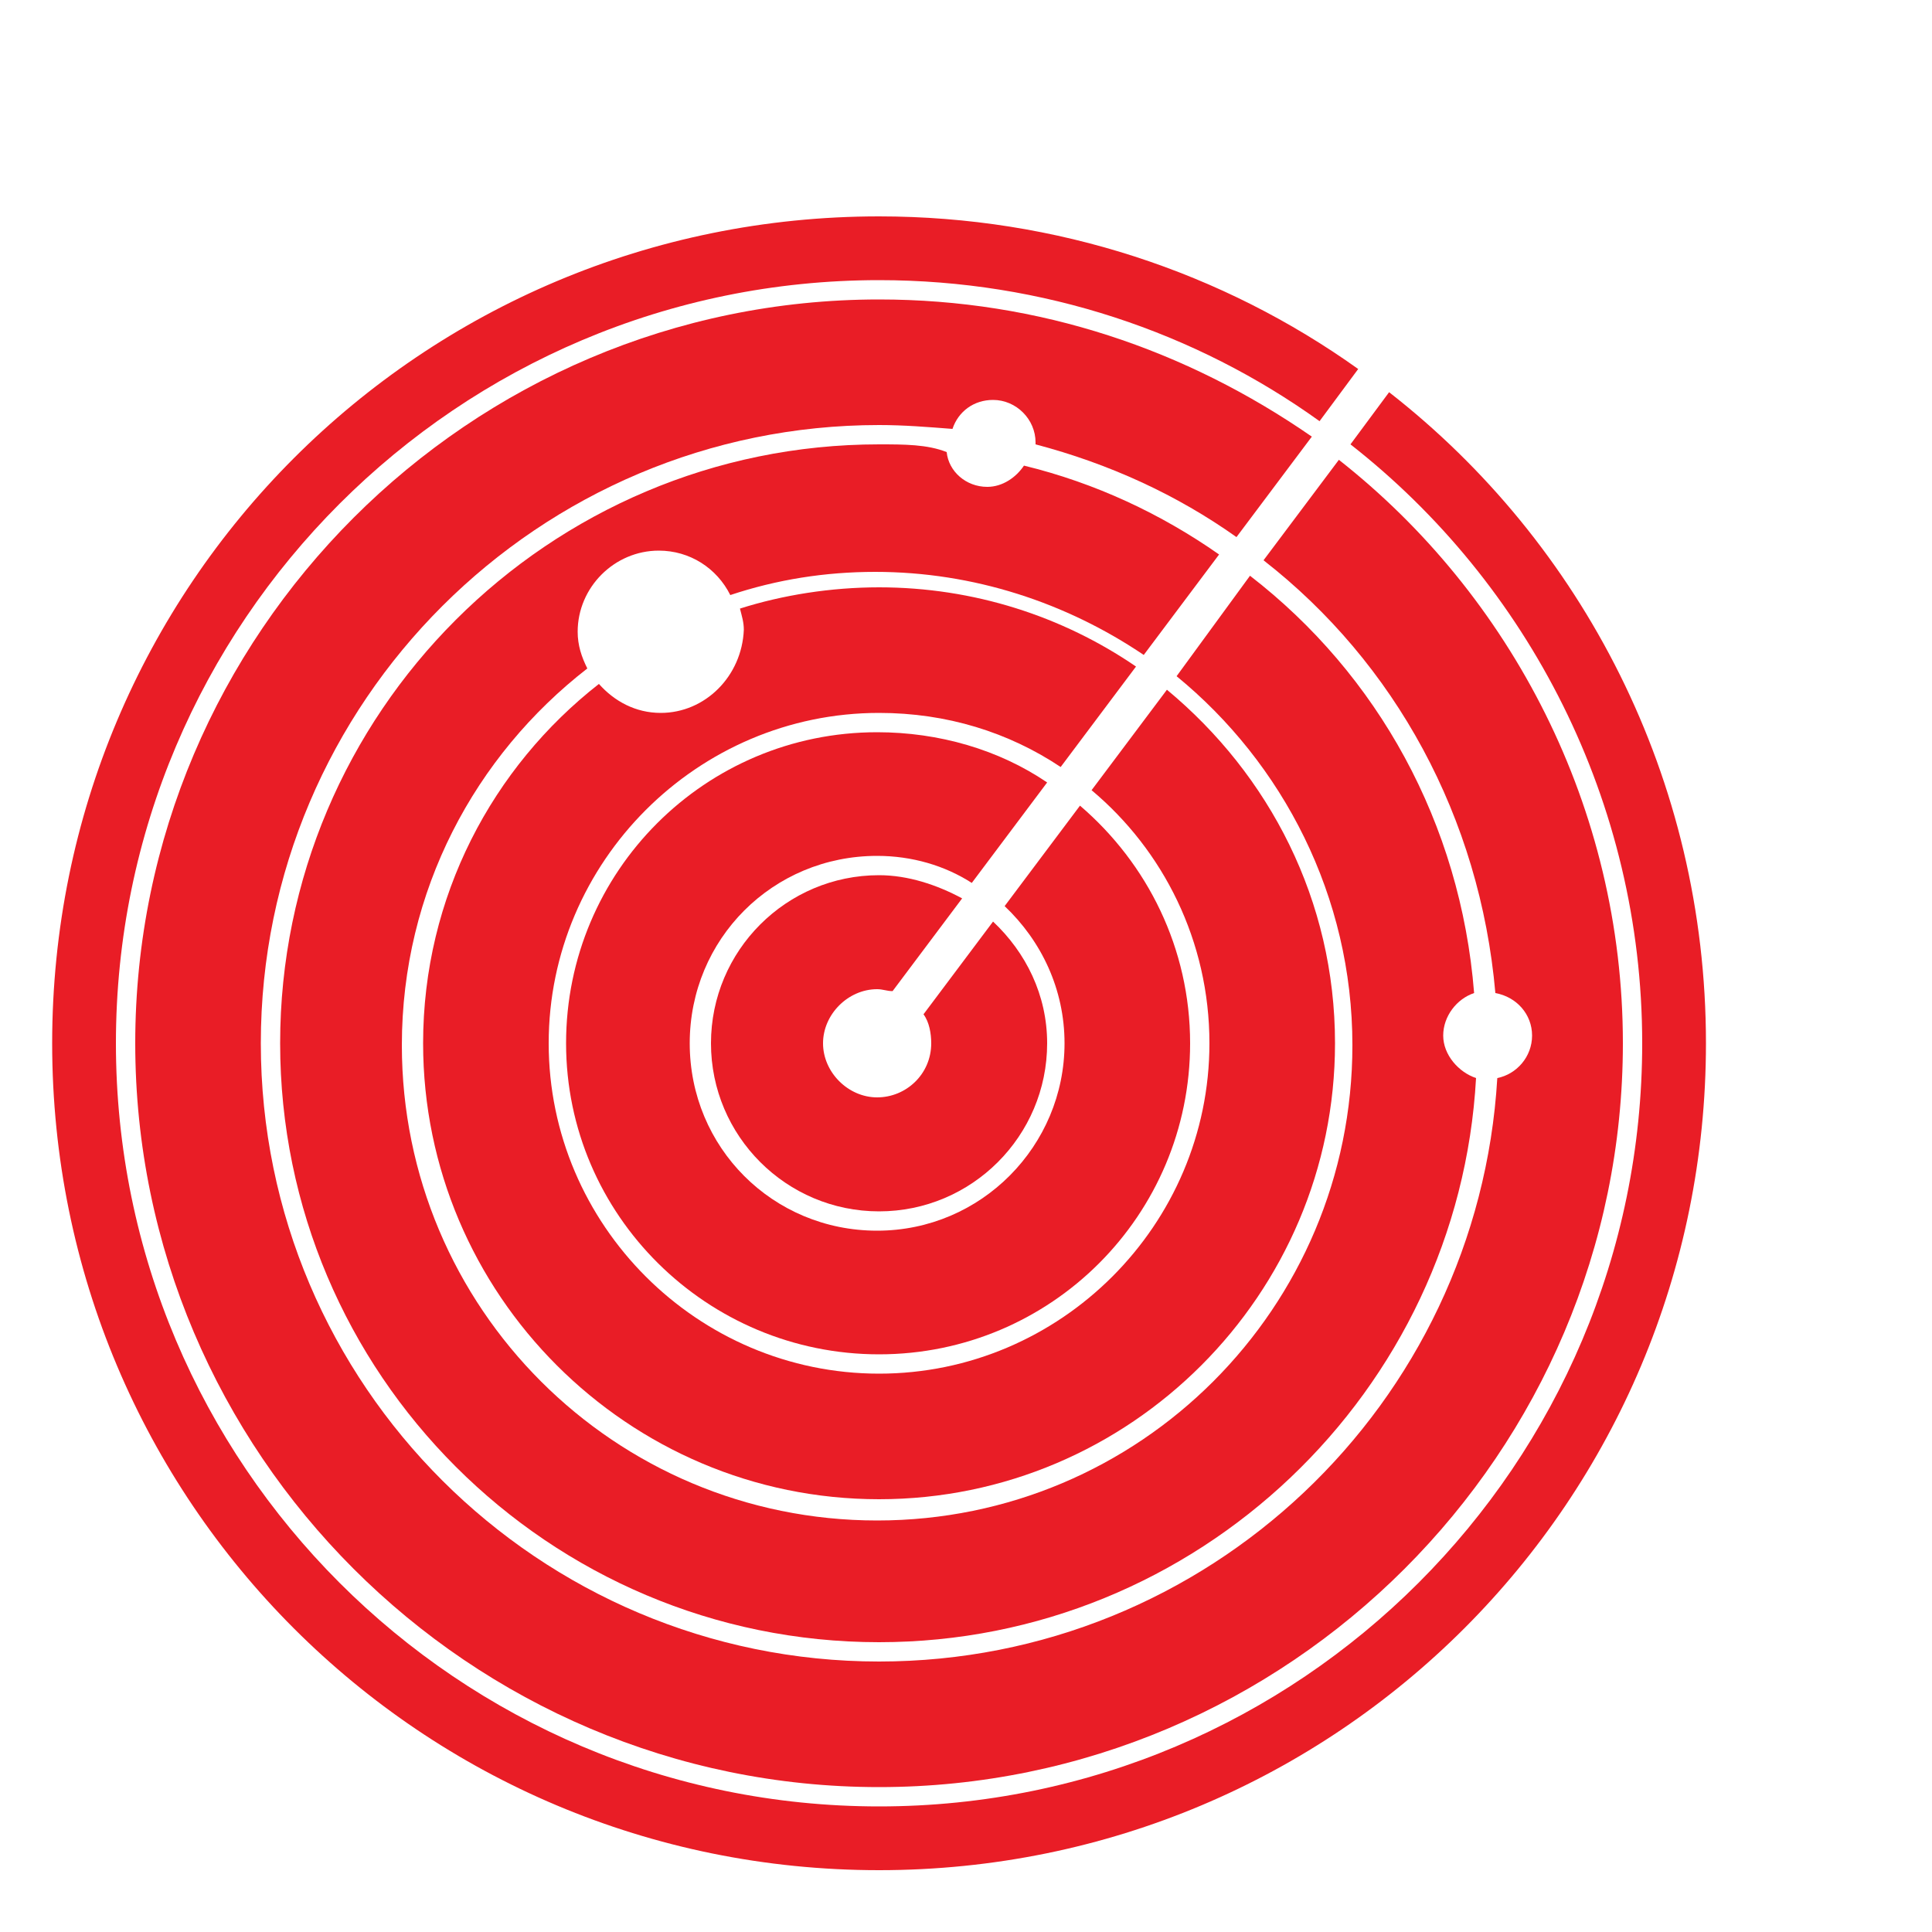
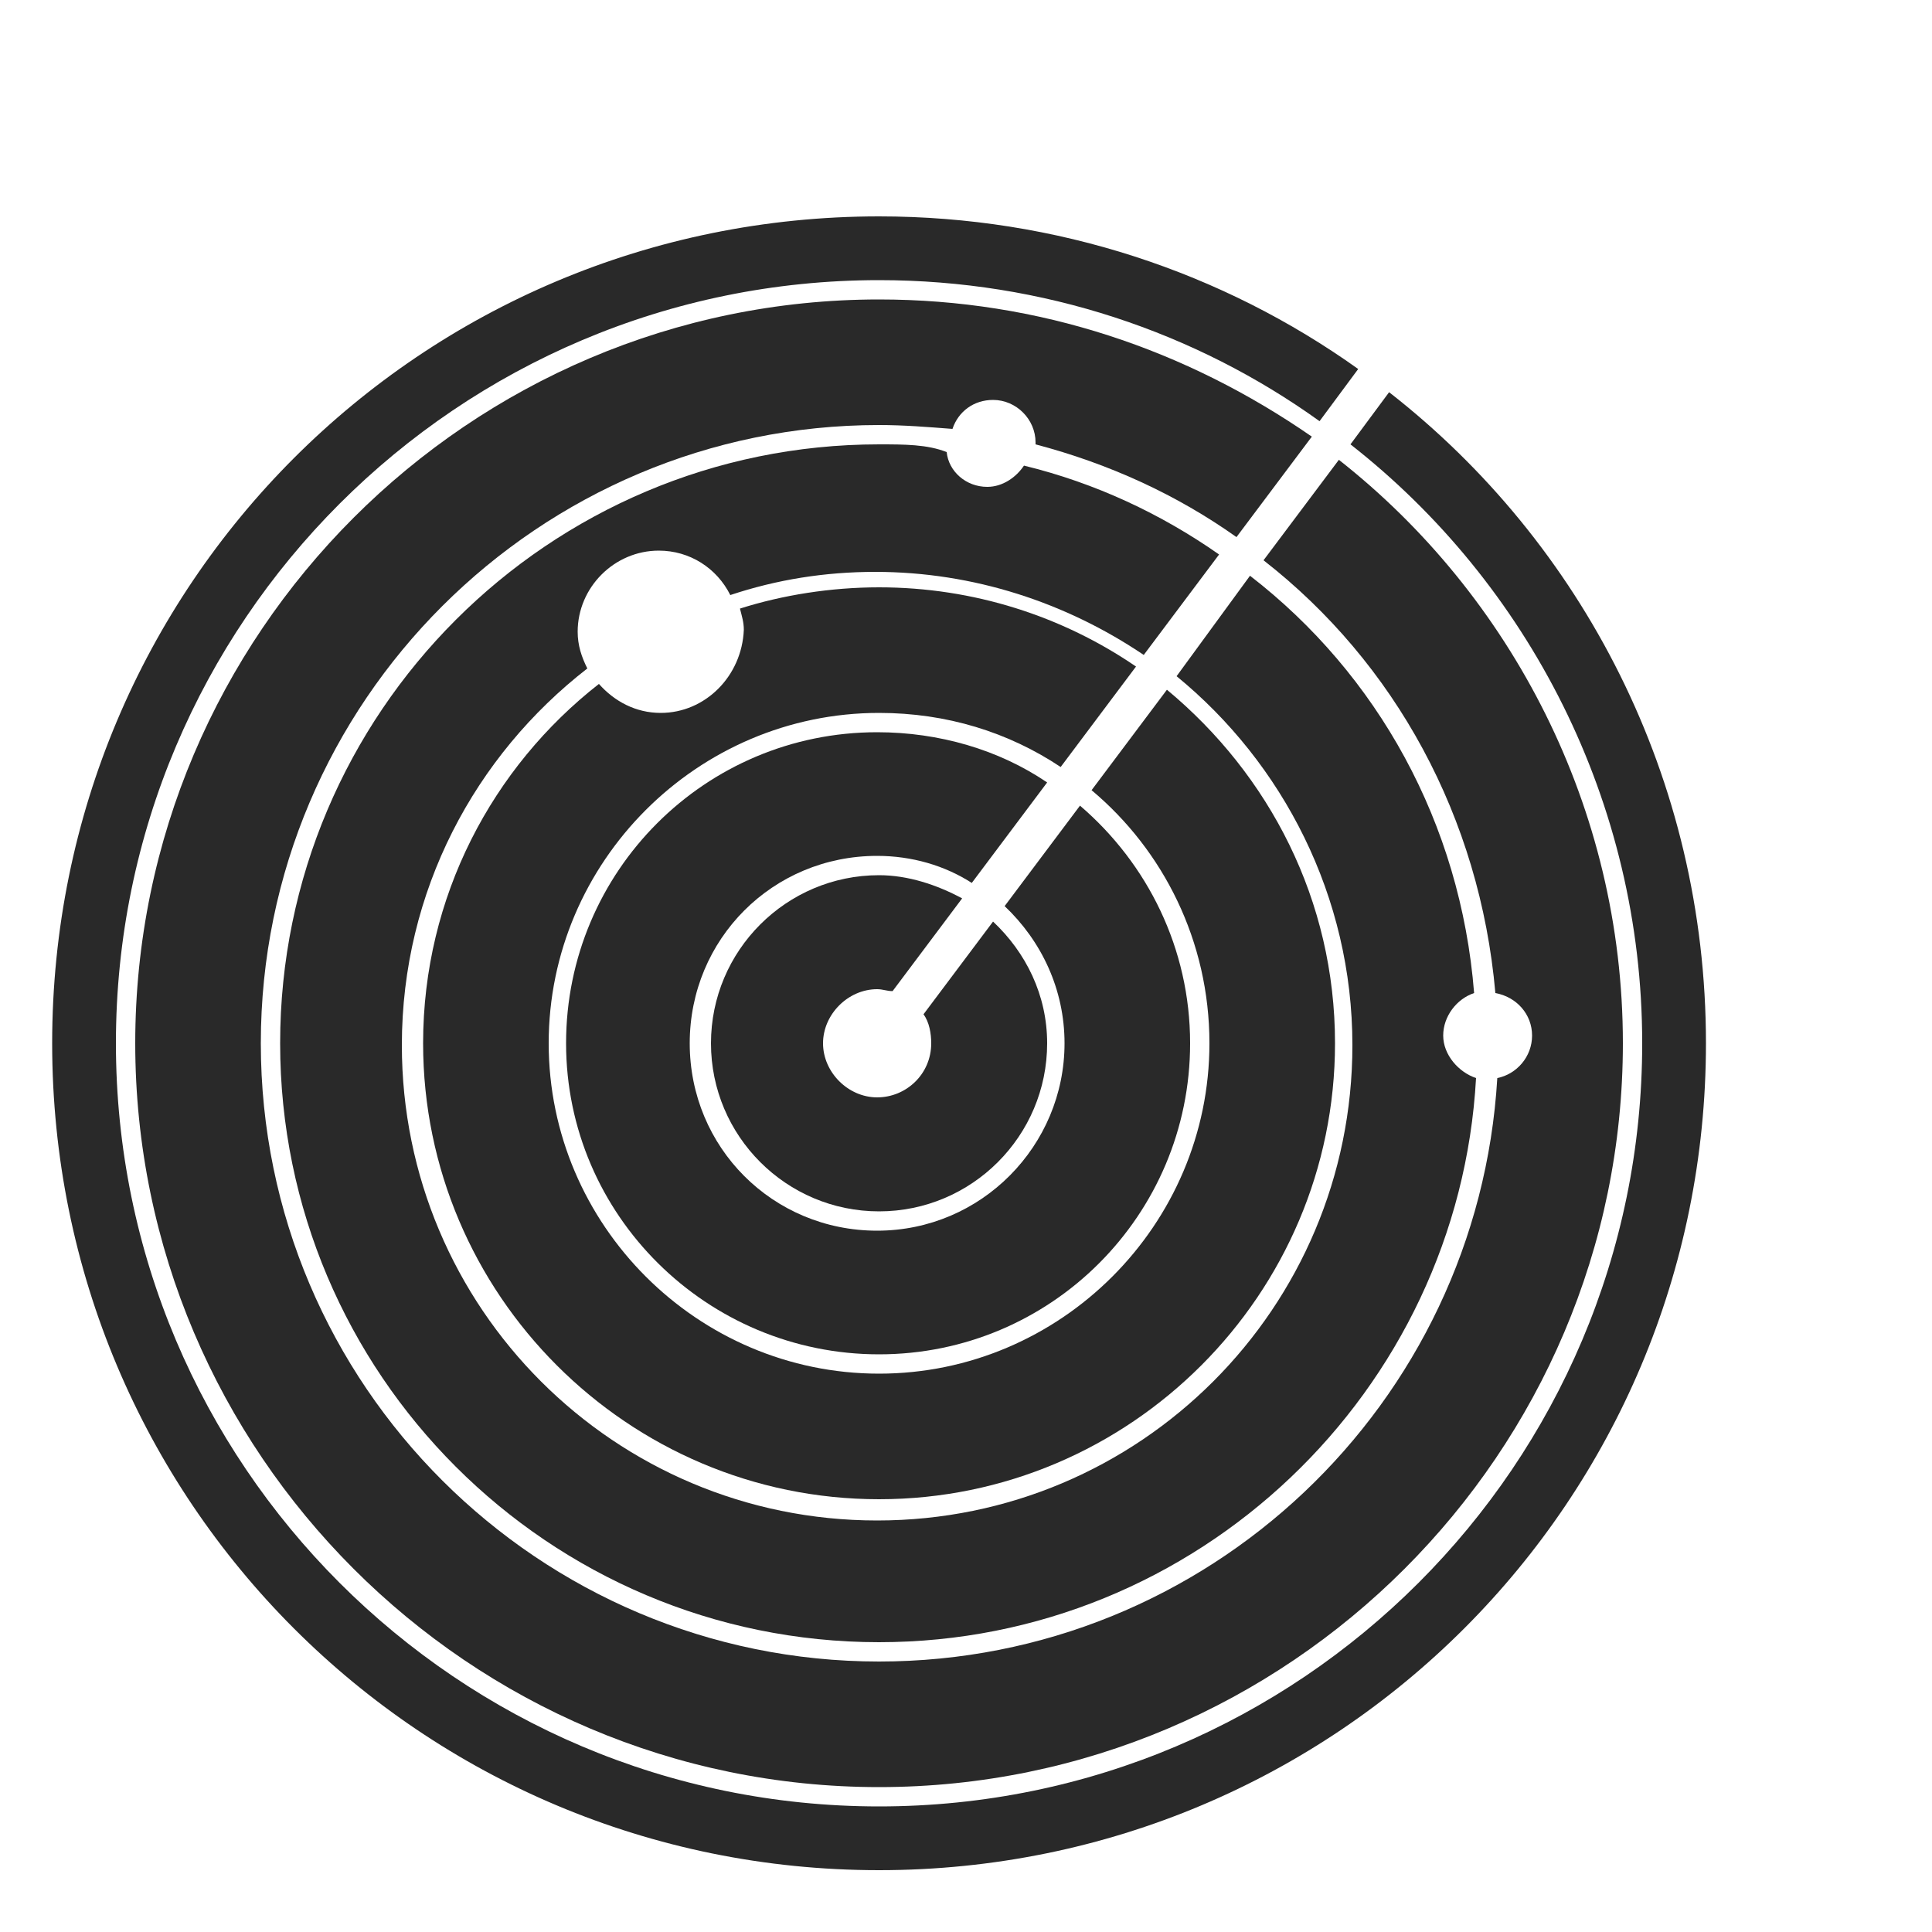
<svg xmlns="http://www.w3.org/2000/svg" version="1.1" id="Layer_1" x="0px" y="0px" viewBox="4.5 -9.0 90.0 100" enable-background="new 0 0 90 90" xml:space="preserve" height="100px" width="100px">
-   <path fill="#e91d26" d="M50.9,38.7l-3.6,4.8c0.3,0.4,0.4,1,0.4,1.5c0,1.6-1.3,2.8-2.8,2.8s-2.8-1.3-2.8-2.8s1.3-2.8,2.8-2.8c0.3,0,0.5,0.1,0.8,0.1  l3.6-4.8c-1.3-0.7-2.8-1.2-4.3-1.2c-4.8,0-8.7,3.9-8.7,8.7s3.9,8.7,8.7,8.7s8.7-3.9,8.7-8.7C53.7,42.5,52.6,40.3,50.9,38.7z" />
-   <path fill="#e91d26" d="M55.4,32.7l-3.9,5.2c1.9,1.8,3.1,4.3,3.1,7.1c0,5.3-4.3,9.7-9.7,9.7s-9.7-4.3-9.7-9.7s4.3-9.7,9.7-9.7  c1.8,0,3.5,0.5,4.9,1.4l3.9-5.2c-2.5-1.7-5.6-2.6-8.8-2.6c-8.9,0-16.1,7.2-16.1,16.1S36.1,61.1,45,61.1S61.1,53.9,61.1,45  C61.1,40.1,58.9,35.7,55.4,32.7z" />
-   <path fill="#e91d26" d="M71.4,11.3l-2,2.7c9.2,7.2,15.1,18.5,15.1,31c0,21.8-17.7,39.5-39.5,39.5S5.5,66.8,5.5,45S23.2,5.5,45,5.5  c8.5,0,16.4,2.7,22.8,7.3l2-2.7c-7-5-15.6-7.9-24.8-7.9C21.3,2.2,2.2,21.3,2.2,45S21.3,87.8,45,87.8S87.8,68.7,87.8,45  C87.8,31.3,81.4,19.1,71.4,11.3z" />
-   <path fill="#e91d26" d="M33.7,27.9c-1.3,0-2.4-0.6-3.2-1.5c-5.5,4.3-9.1,11-9.1,18.6C21.4,58,32,68.6,45,68.6S68.6,58,68.6,45  c0-7.4-3.4-13.9-8.7-18.3L56,31.9c3.7,3.1,6.1,7.8,6.1,13.1c0,9.4-7.7,17.1-17.1,17.1S27.9,54.4,27.9,45S35.6,27.9,45,27.9  c3.5,0,6.7,1,9.4,2.8l3.9-5.2c-3.8-2.6-8.4-4.1-13.3-4.1c-2.5,0-5,0.4-7.2,1.1c0.1,0.4,0.2,0.7,0.2,1.1C37.9,26,36,27.9,33.7,27.9z" />
+   <path fill="#292929" d="M50.9,38.7l-3.6,4.8c0.3,0.4,0.4,1,0.4,1.5c0,1.6-1.3,2.8-2.8,2.8s-2.8-1.3-2.8-2.8s1.3-2.8,2.8-2.8c0.3,0,0.5,0.1,0.8,0.1  l3.6-4.8c-1.3-0.7-2.8-1.2-4.3-1.2c-4.8,0-8.7,3.9-8.7,8.7s3.9,8.7,8.7,8.7s8.7-3.9,8.7-8.7C53.7,42.5,52.6,40.3,50.9,38.7z" />
+   <path fill="#292929" d="M55.4,32.7l-3.9,5.2c1.9,1.8,3.1,4.3,3.1,7.1c0,5.3-4.3,9.7-9.7,9.7s-9.7-4.3-9.7-9.7s4.3-9.7,9.7-9.7  c1.8,0,3.5,0.5,4.9,1.4l3.9-5.2c-2.5-1.7-5.6-2.6-8.8-2.6c-8.9,0-16.1,7.2-16.1,16.1S36.1,61.1,45,61.1S61.1,53.9,61.1,45  C61.1,40.1,58.9,35.7,55.4,32.7z" />
+   <path fill="#292929" d="M71.4,11.3l-2,2.7c9.2,7.2,15.1,18.5,15.1,31c0,21.8-17.7,39.5-39.5,39.5S5.5,66.8,5.5,45S23.2,5.5,45,5.5  c8.5,0,16.4,2.7,22.8,7.3l2-2.7c-7-5-15.6-7.9-24.8-7.9C21.3,2.2,2.2,21.3,2.2,45S21.3,87.8,45,87.8S87.8,68.7,87.8,45  C87.8,31.3,81.4,19.1,71.4,11.3z" />
+   <path fill="#292929" d="M33.7,27.9c-1.3,0-2.4-0.6-3.2-1.5c-5.5,4.3-9.1,11-9.1,18.6C21.4,58,32,68.6,45,68.6S68.6,58,68.6,45  c0-7.4-3.4-13.9-8.7-18.3L56,31.9c3.7,3.1,6.1,7.8,6.1,13.1c0,9.4-7.7,17.1-17.1,17.1S27.9,54.4,27.9,45S35.6,27.9,45,27.9  c3.5,0,6.7,1,9.4,2.8l3.9-5.2c-3.8-2.6-8.4-4.1-13.3-4.1c-2.5,0-5,0.4-7.2,1.1c0.1,0.4,0.2,0.7,0.2,1.1C37.9,26,36,27.9,33.7,27.9z" />
  <g>
-     <path fill="#e91d26" d="M68.8,14.8L64.9,20c6.8,5.3,11.2,13.3,12,22.4c1.1,0.2,1.9,1.1,1.9,2.2c0,1.1-0.8,2-1.8,2.2C76,63.7,62,77,45,77   c-17.6,0-32-14.3-32-32s14.4-32,32-32c1.3,0,2.5,0.1,3.8,0.2c0.3-0.9,1.1-1.5,2.1-1.5c1.2,0,2.2,1,2.2,2.2V14   c3.8,1,7.3,2.6,10.4,4.8l3.9-5.2C60.9,9.1,53.3,6.5,45,6.5C23.8,6.5,6.5,23.8,6.5,45S23.8,83.5,45,83.5S83.5,66.2,83.5,45   C83.5,32.8,77.7,21.8,68.8,14.8z" />
-     <path fill="#e91d26" d="M74.2,44.6c0-1,0.7-1.9,1.6-2.2c-0.7-8.8-5-16.5-11.6-21.6L60.4,26c5.5,4.5,9.1,11.4,9.1,19.1c0,13.6-11,24.6-24.6,24.6   c-13.6,0-24.6-11-24.6-24.6c0-8,3.8-15,9.6-19.5c-0.3-0.6-0.5-1.2-0.5-1.9c0-2.3,1.9-4.2,4.2-4.2c1.6,0,3,0.9,3.7,2.3   c2.4-0.8,4.9-1.2,7.5-1.2c5.1,0,9.9,1.6,13.9,4.3l3.9-5.2c-3-2.1-6.4-3.7-10.1-4.6c-0.4,0.6-1.1,1.1-1.9,1.1c-1.1,0-2-0.8-2.1-1.8   C47.5,14,46.3,14,45,14c-17.1,0-31,13.9-31,31s13.9,31,31,31c16.5,0,30-13,30.9-29.2C75,46.5,74.2,45.6,74.2,44.6z" />
+     <path fill="#292929" d="M68.8,14.8L64.9,20c6.8,5.3,11.2,13.3,12,22.4c1.1,0.2,1.9,1.1,1.9,2.2c0,1.1-0.8,2-1.8,2.2C76,63.7,62,77,45,77   c-17.6,0-32-14.3-32-32s14.4-32,32-32c1.3,0,2.5,0.1,3.8,0.2c0.3-0.9,1.1-1.5,2.1-1.5c1.2,0,2.2,1,2.2,2.2V14   c3.8,1,7.3,2.6,10.4,4.8l3.9-5.2C60.9,9.1,53.3,6.5,45,6.5C23.8,6.5,6.5,23.8,6.5,45S23.8,83.5,45,83.5S83.5,66.2,83.5,45   C83.5,32.8,77.7,21.8,68.8,14.8z" />
+     <path fill="#292929" d="M74.2,44.6c0-1,0.7-1.9,1.6-2.2c-0.7-8.8-5-16.5-11.6-21.6L60.4,26c5.5,4.5,9.1,11.4,9.1,19.1c0,13.6-11,24.6-24.6,24.6   c-13.6,0-24.6-11-24.6-24.6c0-8,3.8-15,9.6-19.5c-0.3-0.6-0.5-1.2-0.5-1.9c0-2.3,1.9-4.2,4.2-4.2c1.6,0,3,0.9,3.7,2.3   c2.4-0.8,4.9-1.2,7.5-1.2c5.1,0,9.9,1.6,13.9,4.3l3.9-5.2c-3-2.1-6.4-3.7-10.1-4.6c-0.4,0.6-1.1,1.1-1.9,1.1c-1.1,0-2-0.8-2.1-1.8   C47.5,14,46.3,14,45,14c-17.1,0-31,13.9-31,31s13.9,31,31,31c16.5,0,30-13,30.9-29.2C75,46.5,74.2,45.6,74.2,44.6z" />
  </g>
</svg>
